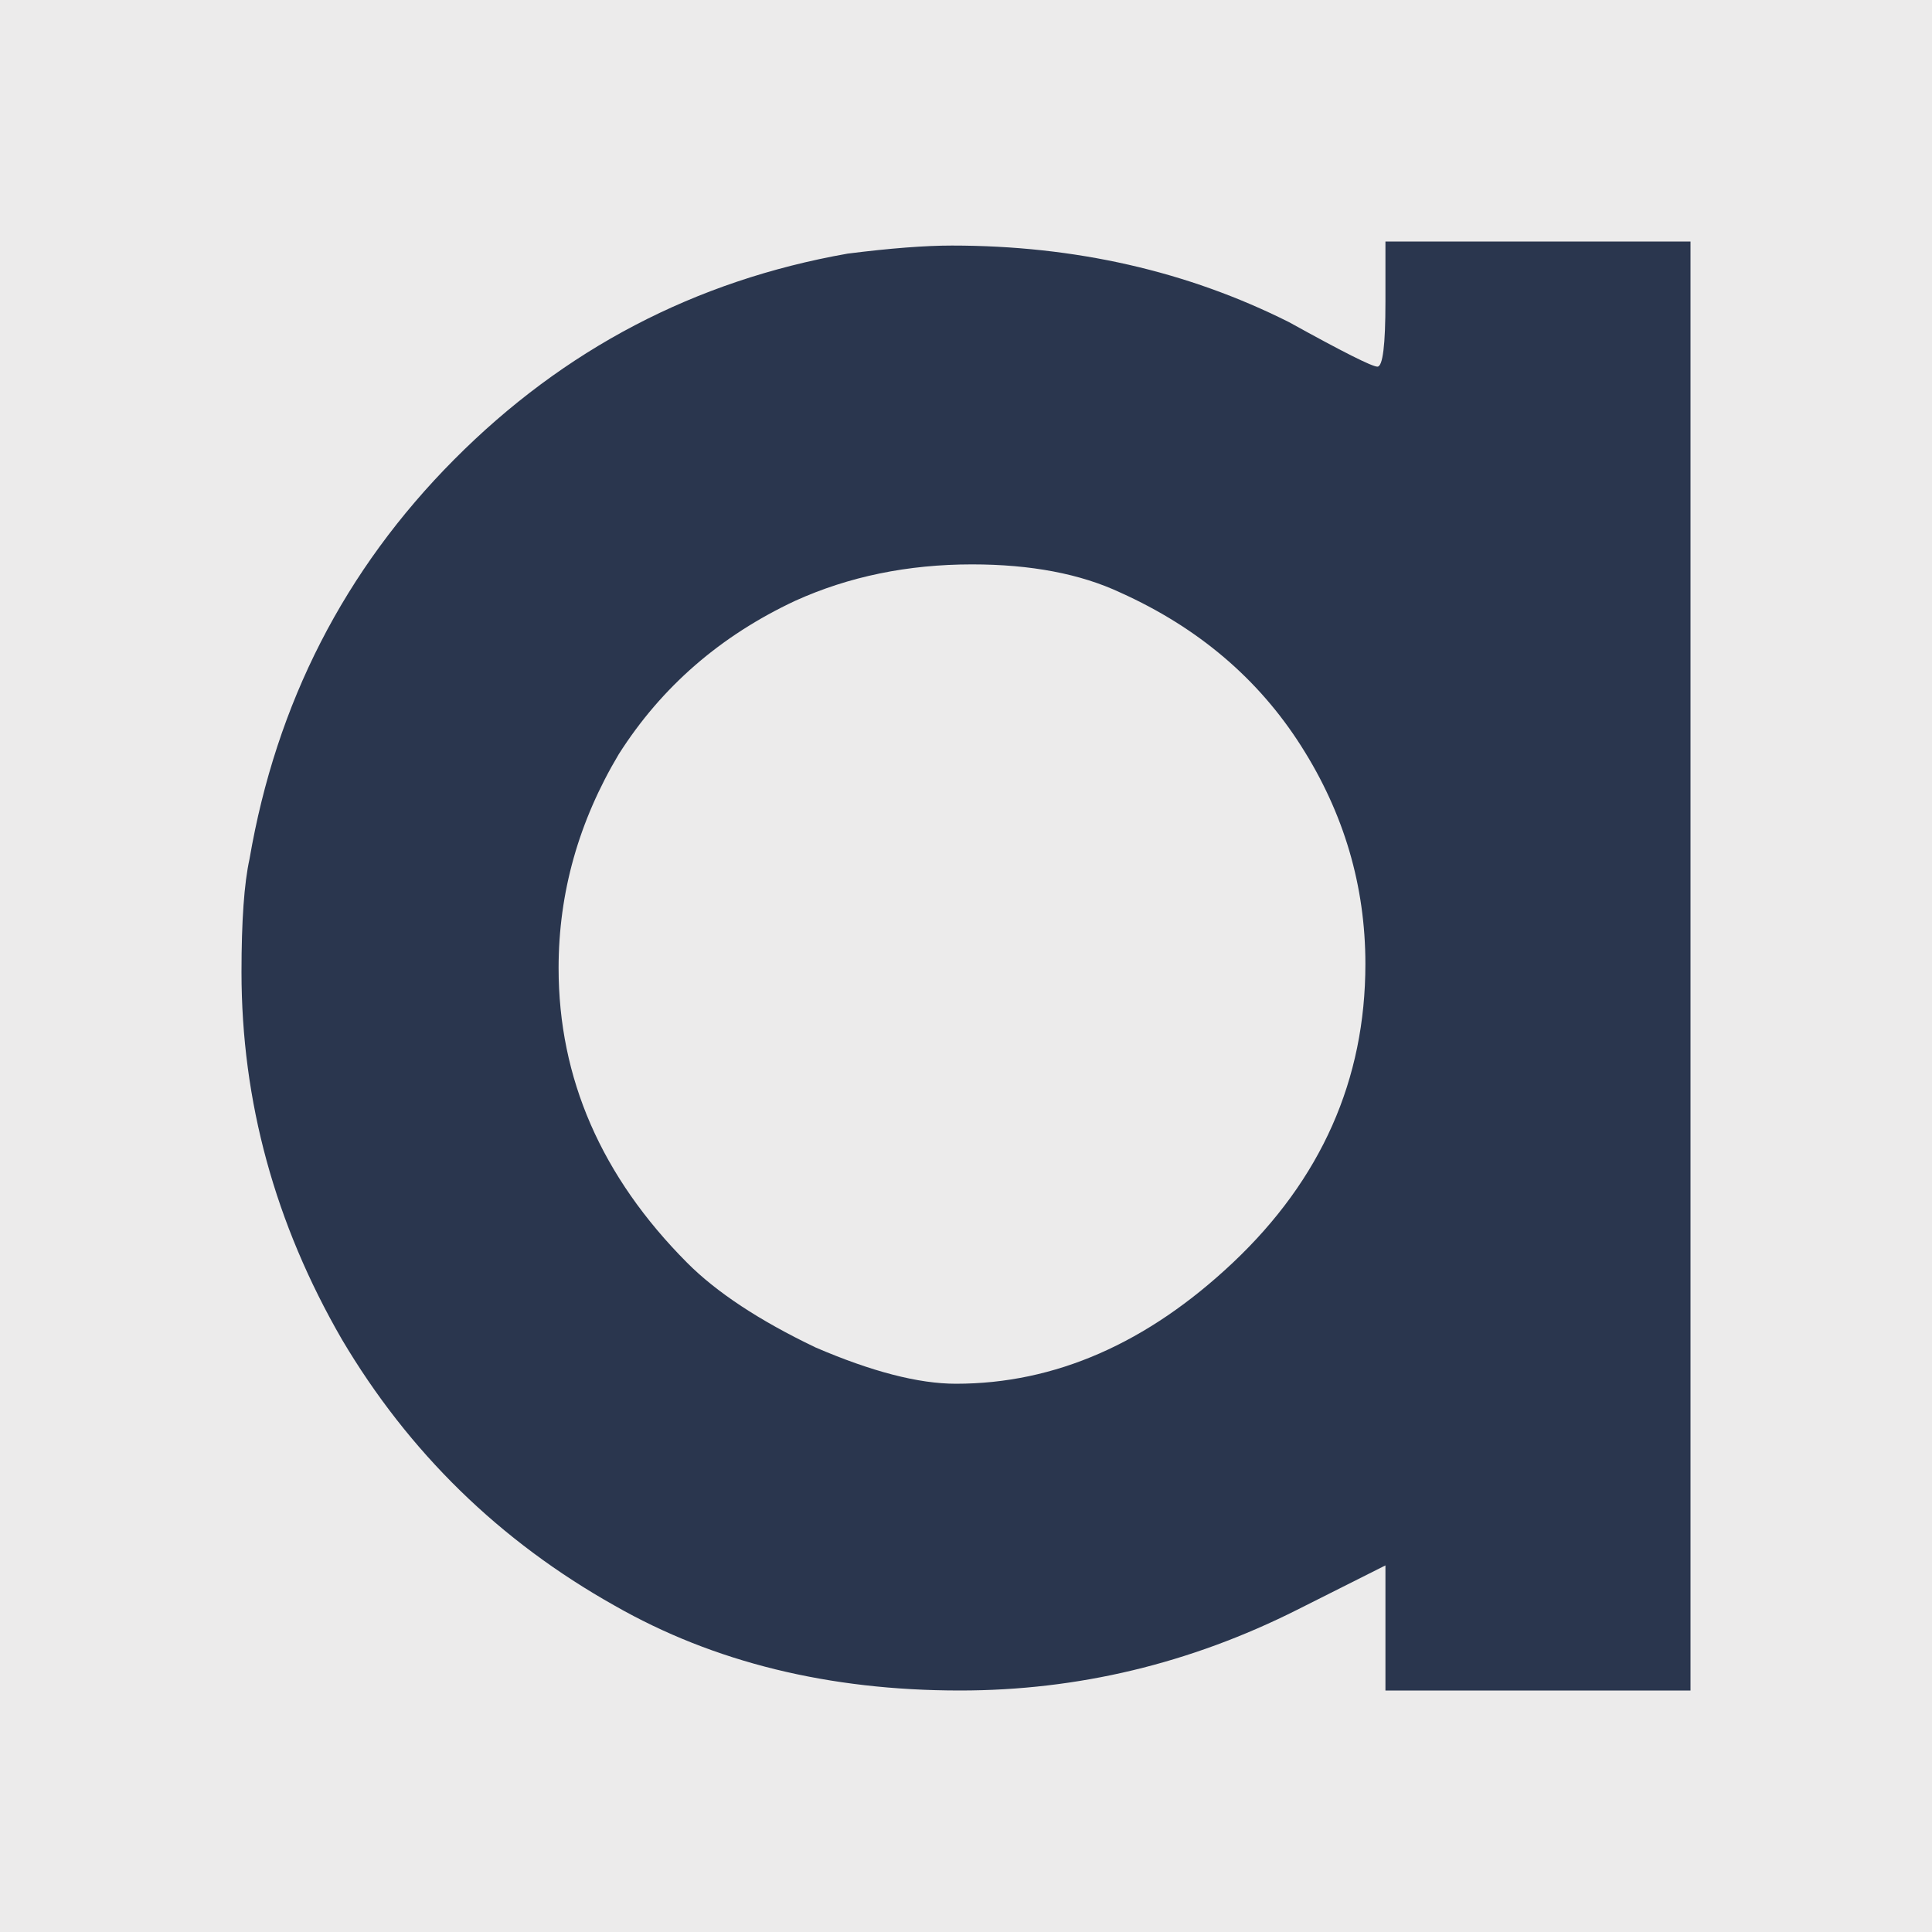
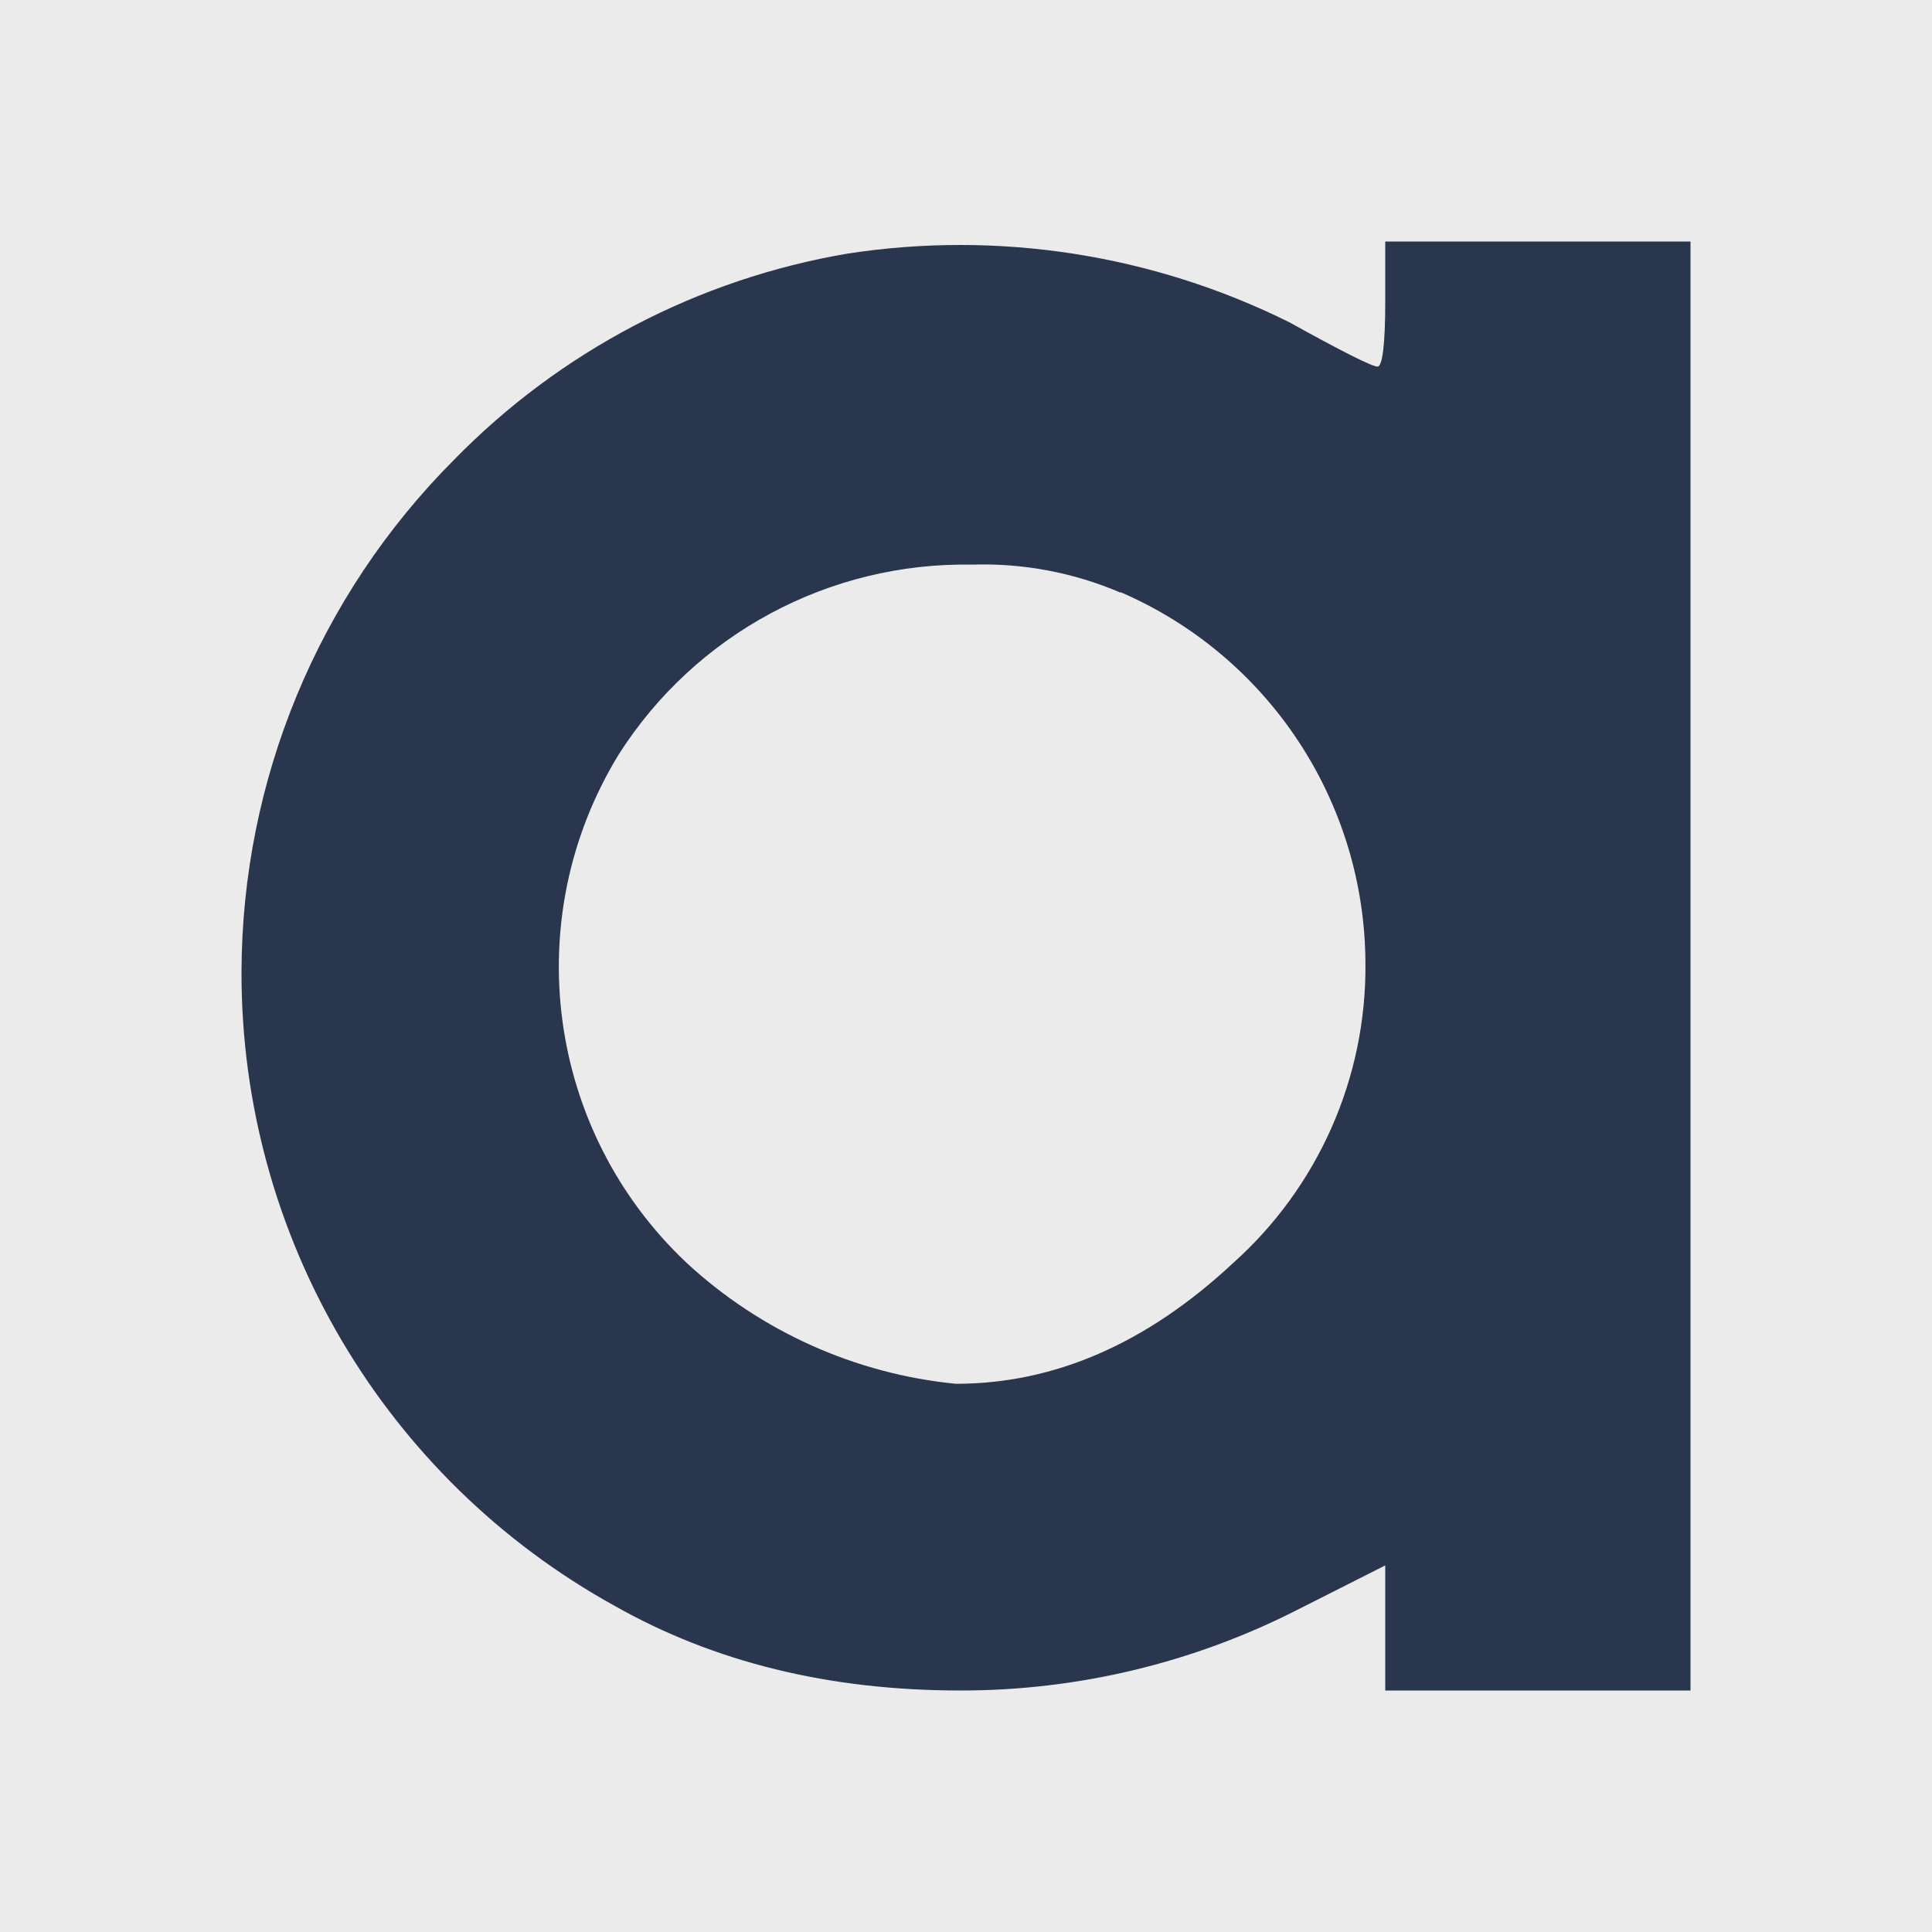
- <svg xmlns="http://www.w3.org/2000/svg" width="40" height="40" viewBox="0 0 40 40" fill="none">
-   <rect width="40" height="40" fill="#ECEBEB" />
-   <path d="M23.199 12.27C22.368 11.88 21.343 11.685 20.125 11.685C18.795 11.685 17.576 11.936 16.468 12.437C14.917 13.162 13.698 14.22 12.812 15.613C11.981 17.006 11.565 18.482 11.565 20.042C11.565 22.326 12.451 24.359 14.224 26.142C14.834 26.755 15.72 27.34 16.884 27.897C18.047 28.398 19.017 28.649 19.792 28.649C21.842 28.649 23.753 27.813 25.526 26.142C27.355 24.415 28.269 22.354 28.269 19.958C28.269 18.343 27.826 16.838 26.939 15.446C26.053 14.053 24.806 12.994 23.199 12.27ZM17.549 5.251C18.435 5.139 19.155 5.084 19.709 5.084C22.258 5.084 24.584 5.613 26.69 6.671C27.798 7.284 28.407 7.591 28.518 7.591C28.629 7.591 28.684 7.145 28.684 6.253V5H35V35H28.684V32.41L26.856 33.329C24.64 34.443 22.313 35 19.875 35C17.161 35 14.778 34.415 12.729 33.245C10.346 31.908 8.463 30.07 7.078 27.73C5.693 25.334 5 22.799 5 20.125C5 19.067 5.055 18.287 5.166 17.785C5.72 14.554 7.133 11.797 9.404 9.513C11.676 7.228 14.391 5.808 17.549 5.251Z" fill="#2A364E" />
+ <svg xmlns="http://www.w3.org/2000/svg" width="40" height="40" fill="none">
+   <path fill="#ECEBEB" d="M0 0h40v40H0z" />
+   <path d="M23.2 12.27a7.21 7.21 0 0 0-3.08-.58 8.49 8.49 0 0 0-7.31 3.93 8.42 8.42 0 0 0 1.41 10.53 9.59 9.59 0 0 0 5.57 2.5c2.05 0 3.96-.84 5.74-2.5a8.22 8.22 0 0 0 2.74-6.2 8.4 8.4 0 0 0-5.07-7.69Zm-5.65-7.02a15.32 15.32 0 0 1 9.14 1.42c1.1.61 1.72.92 1.83.92.1 0 .16-.45.16-1.34V5H35v30h-6.32v-2.59l-1.82.92A15.34 15.34 0 0 1 19.88 35c-2.72 0-5.1-.59-7.15-1.75A14.96 14.96 0 0 1 5 20.13 15.06 15.06 0 0 1 9.4 9.52a14.87 14.87 0 0 1 8.15-4.27Z" fill="#2A364E" />
</svg>
